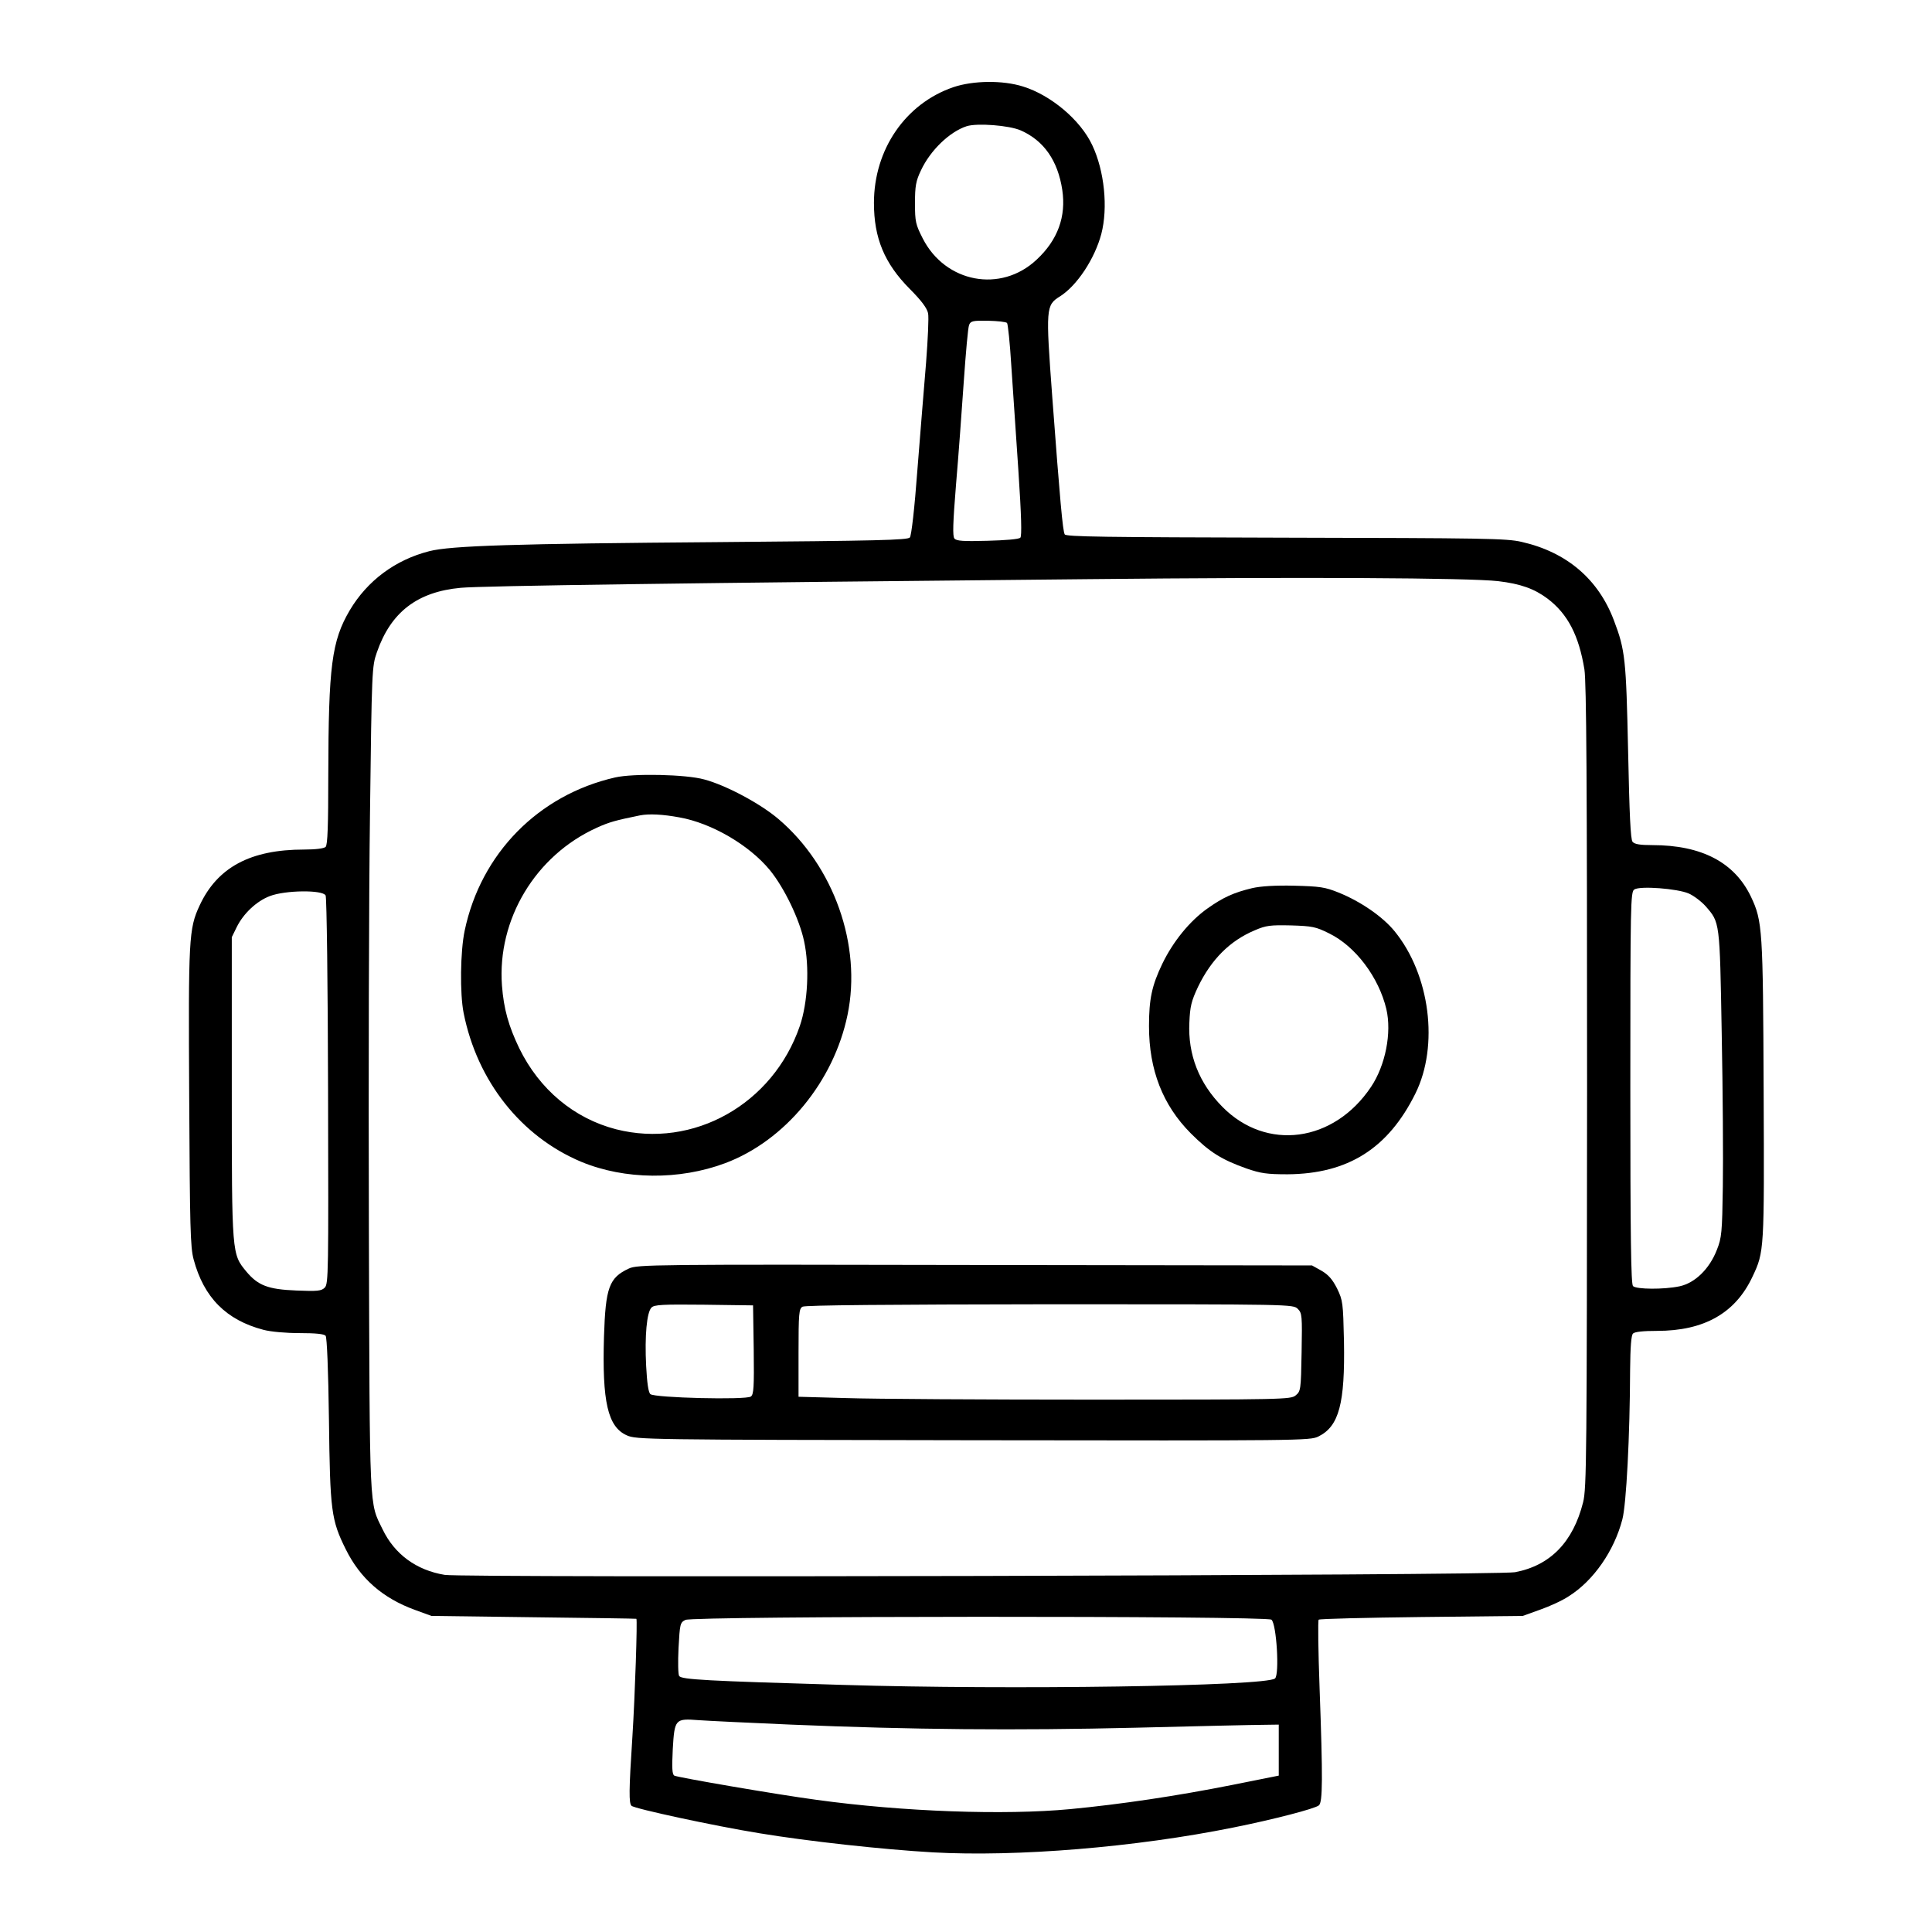
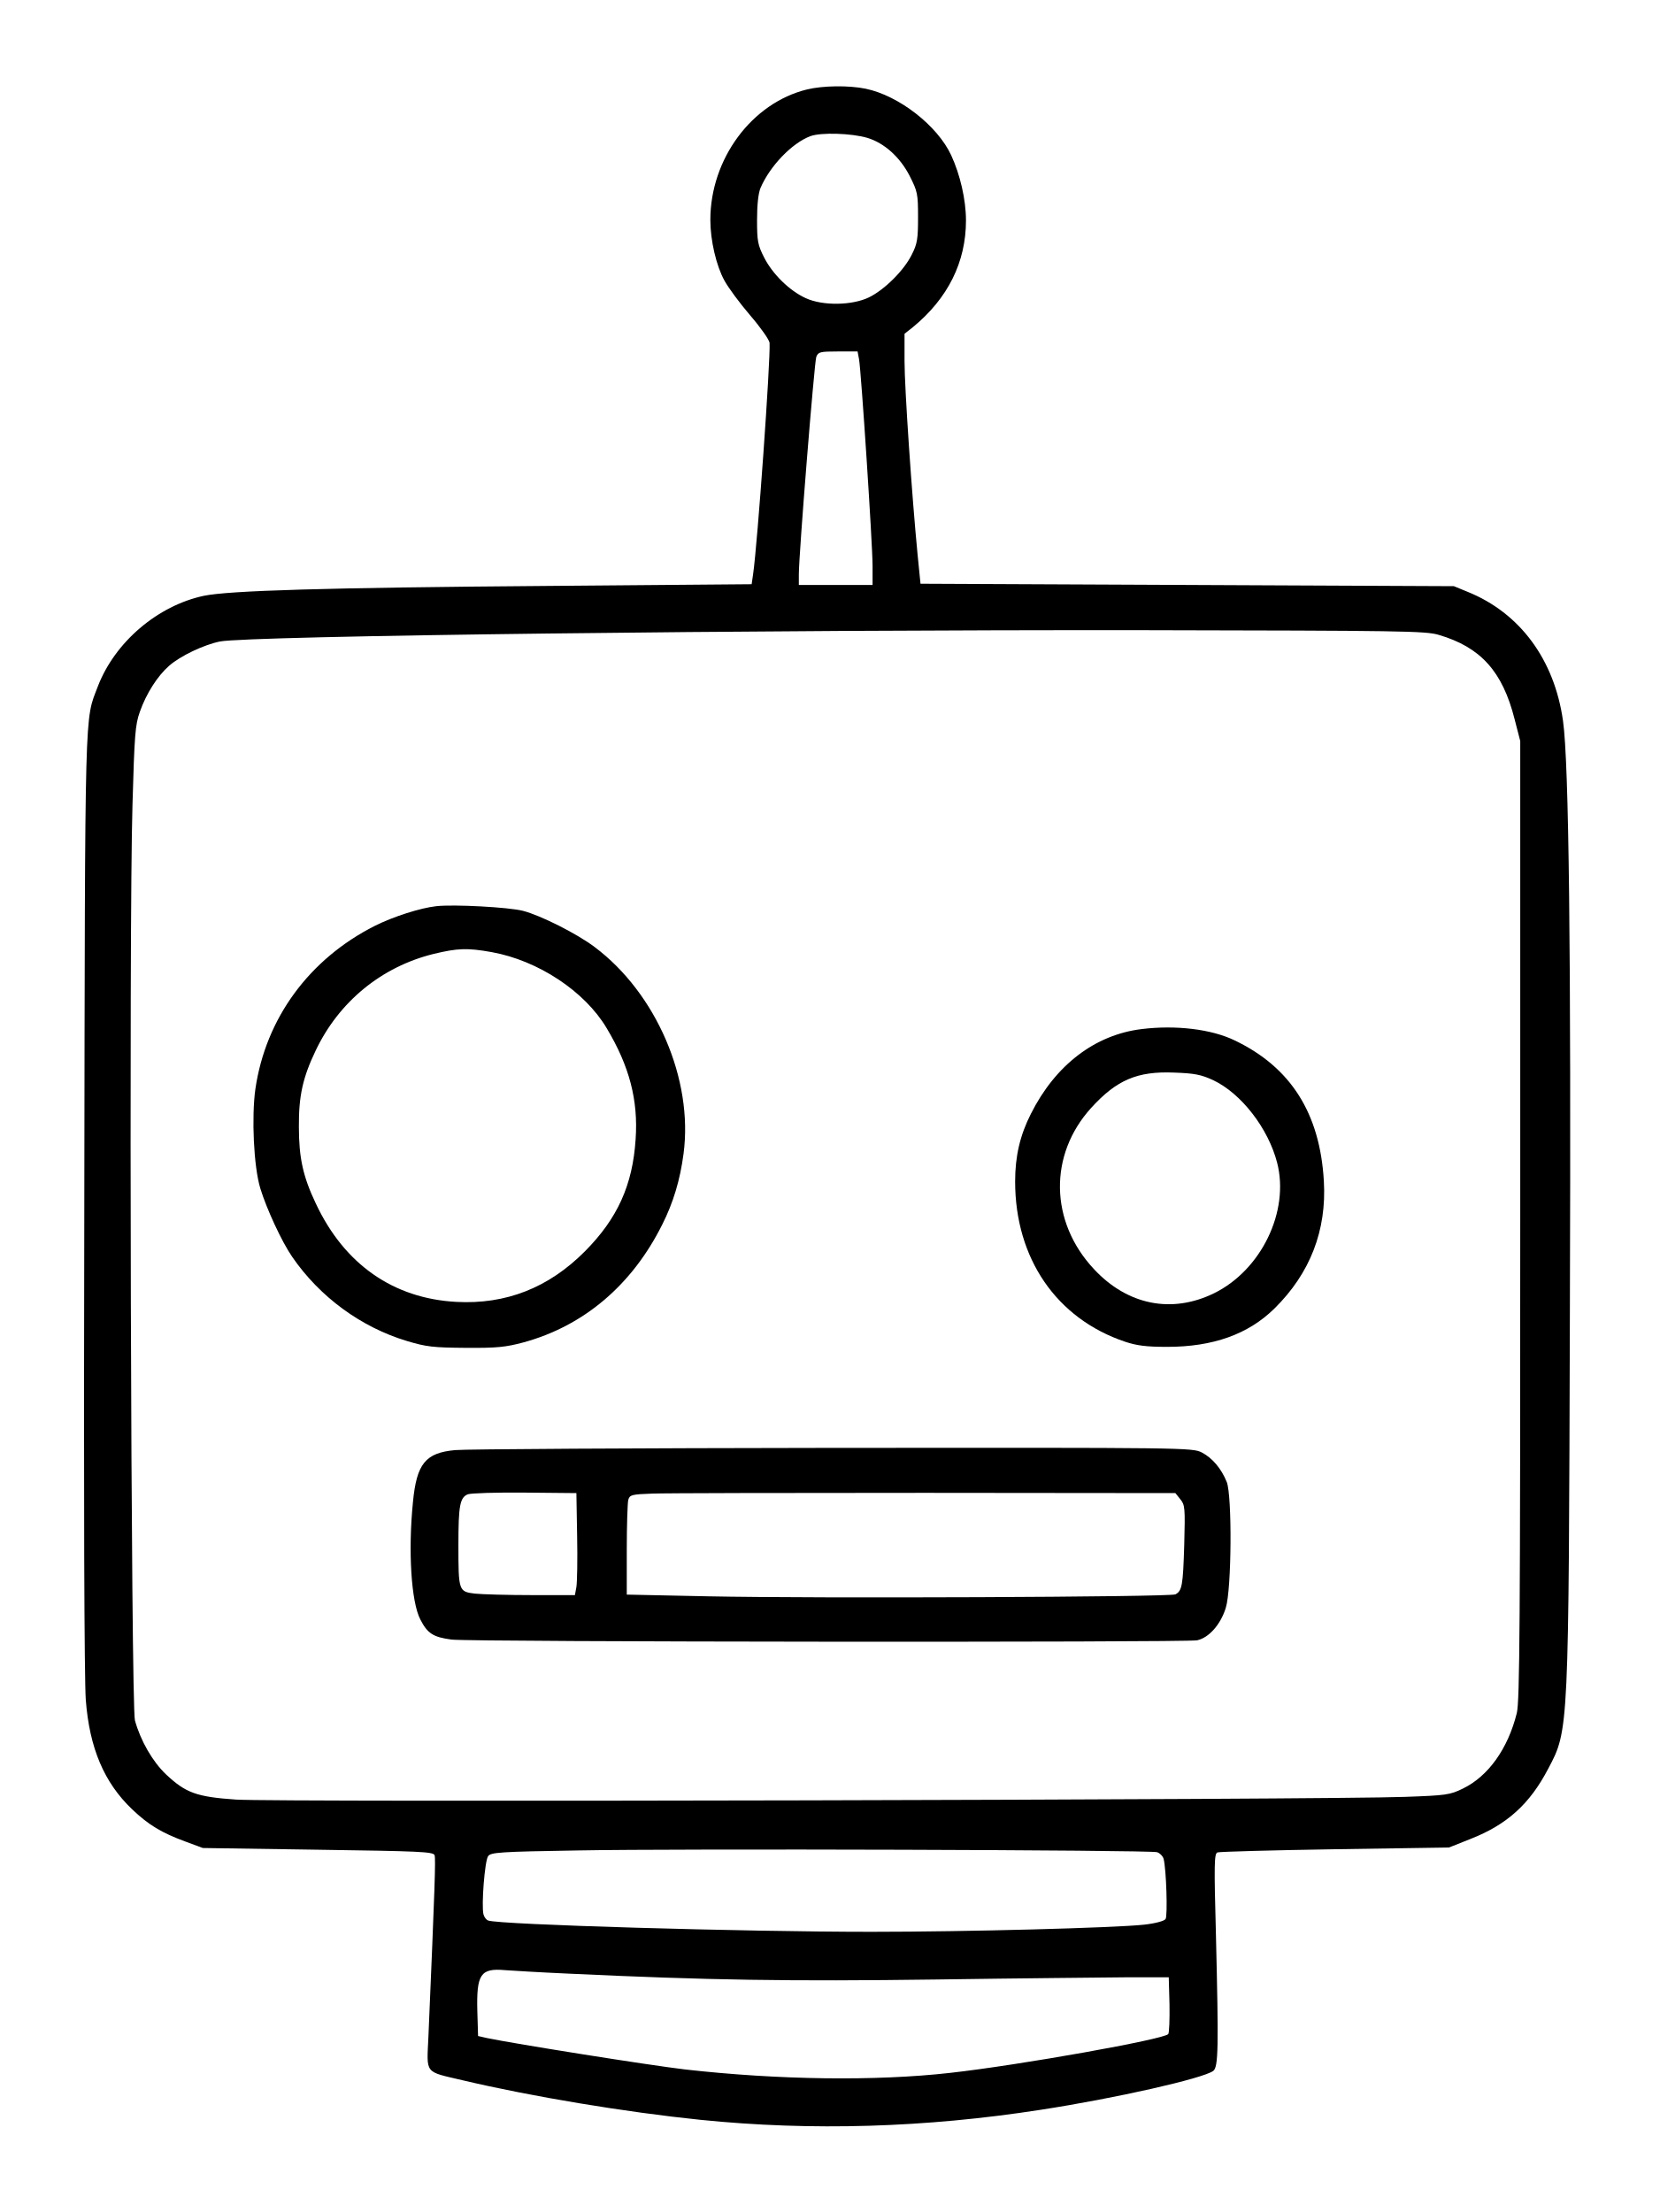
- <svg xmlns="http://www.w3.org/2000/svg" viewBox="0 0 871 871">
-   <g stroke-width="0">
-     <path d="M429.8 39.3C408.2 46.7 394 67.4 394 91.5c0 15.8 4.7 27.2 16.1 38.7 5.3 5.3 7.8 8.7 8.3 11 .4 1.8-.1 11.8-.9 22.3-.9 10.4-2.6 32.1-3.9 48.2-1.3 17.6-2.7 29.7-3.4 30.6-1 1.2-14.6 1.5-86.4 2.1-91.4.7-120.7 1.6-130.3 4.1-15.3 3.9-27.9 13.3-35.8 26.6-8.2 13.9-9.6 25.3-9.7 74.4 0 22.8-.3 31.4-1.2 32.3-.7.7-4.4 1.2-9.7 1.2-24.2 0-39.1 8-47.1 25.2-4.9 10.5-5.1 14.9-4.7 86.9.3 58.2.5 67.2 2 72.7 4.6 17.2 14.7 27.3 31.4 31.7 3.3.9 10.2 1.5 16.4 1.5 7.3 0 11 .4 11.7 1.2.6.8 1.2 15.1 1.5 37.8.5 41.2 1 45.2 7.6 58.5 6.5 13.1 16.6 22 31.2 27.3l7.4 2.7 46 .6c25.3.3 46.2.6 46.4.7.5.3-.6 34.3-1.8 53.2-1.6 24.4-1.6 29.9-.4 31.1 1.3 1.3 37.4 9.1 57.8 12.4 21.8 3.6 55.4 7.3 78.1 8.6 37.9 2.1 91.4-2.3 135.4-11.2 18-3.6 36.9-8.5 38.6-10 1.7-1.4 1.8-12 .3-53-.6-16.5-.8-30.4-.4-30.7.4-.4 21.2-.9 46.3-1.2l45.7-.5 7.8-2.8c4.3-1.5 10.2-4.2 13-6.1 11.1-7 20.4-20.4 24.1-34.6 1.8-6.8 3.4-37.7 3.5-67.5.1-10.4.5-15.5 1.3-16.3s4.7-1.2 10.8-1.2c21.3 0 35.4-8 43.1-24.5 5.3-11.2 5.3-11.7 5-84-.3-72.5-.5-76.2-5.7-87.2-7.4-15.5-22.2-23.3-44.5-23.3-5.5 0-8-.4-8.9-1.5s-1.4-12.1-2-40.7c-.9-41.7-1.3-45.7-6.4-59.1-7-18.6-21.3-30.8-41.6-35.4-6.8-1.6-17.1-1.7-106.4-1.9-82.2-.2-99-.4-99.6-1.5-.9-1.7-2.1-15-5.6-61.8-3-40.4-2.9-41.5 3.5-45.5 7.7-4.9 15.6-16.9 18.6-28.1 3.1-11.9 1.4-28.5-4.1-40.1-5.3-11.3-18.6-22.5-31.2-26.4-9.2-2.9-22.5-2.7-31.4.3m30.4 19.5c10.4 4.6 16.7 13.6 18.7 26.8 1.8 12-2 22.6-11.6 31.5-16.1 15.1-41.1 10.4-51.3-9.6-3.2-6.3-3.5-7.5-3.5-15.9 0-7.7.4-10 2.7-14.8 4.2-9 12.9-17.4 20.6-19.9 4.7-1.5 19.2-.4 24.4 1.9m-6.2 86.8c.4.5 1.3 9 1.9 18.9.7 9.9 2.1 31.2 3.2 47.4 1.4 20.9 1.6 29.8.9 30.5-.6.7-6.9 1.2-14.9 1.4-10.7.3-13.9.1-14.8-1-.9-1-.7-7 .7-24.3 1.1-12.7 2.6-33.6 3.5-46.5s1.9-24.4 2.4-25.5c.7-1.8 1.7-2 8.5-1.9 4.3.1 8.1.5 8.6 1M675.4 262c10.1 1.2 16.3 3.4 22.3 7.9 9.1 6.9 14.1 16.6 16.6 31.9.9 5.9 1.2 49.4 1.2 188.2-.1 166.9-.2 181-1.8 187.3-4.5 17.9-14.8 28.5-30.7 31.5-7.6 1.5-474.2 2.6-482.5 1.2-12.8-2.1-22.6-9.3-28-20.5-6.1-12.5-5.8-5.8-6.2-136.5-.2-65.7 0-149.4.5-186 .8-65.3.9-66.6 3.1-72.9 6.3-18.2 18.3-27.3 37.8-29.1 9.6-.9 103.2-2.2 282.8-3.9 96.8-1 171.7-.6 184.9.9m85.9 140.8c2.3 1 5.7 3.6 7.6 5.7 6.5 7.5 6.4 6.4 7.3 57.5.5 25.6.7 56.6.5 69-.3 20.6-.5 23-2.7 28.5-3.3 8.5-9.8 14.9-16.8 16.4-7.1 1.5-19.5 1.4-21-.1-.9-.9-1.2-22.1-1.2-89.5 0-82.9.1-88.3 1.8-89.3 2.6-1.7 19.4-.4 24.5 1.8m-614.5.9c.5 1 1 40.8 1.1 88.4.2 81.6.2 86.7-1.5 88.4-1.5 1.5-3.2 1.7-12.8 1.3-12.8-.5-17.3-2.3-22.5-8.5-6.6-8-6.6-7.4-6.6-82.8v-68l2.2-4.5c3-6.1 8.9-11.7 14.9-14 6.9-2.7 23.9-2.9 25.2-.3m426.4 326.5c2.3 1.8 3.7 24.8 1.6 26.5-4.1 3.5-119.7 5.2-194.8 2.9-61.8-1.8-72.6-2.4-73.8-4-.5-.6-.6-6.3-.3-12.6.6-10.9.7-11.5 3.1-12.7 3.6-1.8 261.9-1.9 264.2-.1m-216.7 47.3c54.8 2.3 101.4 2.7 155.5 1.4 27.8-.7 53.7-1.3 57.5-1.3l7-.1v23l-21 4.2c-25.2 5-50 8.7-73 10.9-29.6 2.8-75.4 1.2-114.5-4.2-17.9-2.4-62.6-10.1-64-10.9-1-.6-1.1-3.5-.7-11.9.8-13.7 1.1-13.9 11.7-13.1 4.1.3 22.8 1.2 41.5 2" />
-     <path d="M277.3 350.5c-34.6 7.9-60.5 34.3-67.8 69-2 9.4-2.2 28.5-.5 37.1 6.1 30.8 25.9 55.8 53.1 67.2 19.6 8.1 44.2 8.3 64.8.6 27-10.1 49-36.8 55.2-66.9 6.5-31.3-6.2-67.1-31.2-88.3-8.1-6.9-23.6-15.2-33.4-17.8-8.2-2.3-31.9-2.8-40.2-.9m29 18c14.6 2.6 31.5 12.5 40.8 23.8 6.5 8 13.3 22.1 15.4 32 2.5 11.5 1.7 27.6-1.9 38.2-12.1 35.3-48 55.5-82.9 46.6-18.9-4.9-34.5-17.9-43.6-36.5-4.8-10-7-17.7-7.8-28.3-2.2-29.8 15.1-58.7 42.9-71.2 5.5-2.5 8.5-3.3 19.3-5.5 4.1-.8 10.2-.5 17.8.9m258.2 31.9c-8.3 2-13 4.1-20.2 9.2-8 5.7-15.4 14.8-20.3 24.9-4.7 9.8-6 15.9-6 28.1 0 19.8 6.2 35.6 18.8 48.3 8.5 8.5 13.9 11.9 25.2 15.9 6.4 2.2 9.1 2.6 18.5 2.6 27.2-.2 45.3-11.6 57.6-36.4 10.7-21.6 6.6-53.6-9.4-73.2-5.4-6.6-15.3-13.4-25.2-17.4-6.2-2.5-8.5-2.8-20-3.1-8.5-.2-15.1.2-19 1.1m34.7 20.4c11.9 5.8 22.4 19.8 25.8 34.1 2.5 10.7-.4 25.4-6.9 35.1-16.8 25.1-47.2 29.1-67 9-10.6-10.7-15.6-23.6-14.9-38 .3-7.3.9-9.7 3.9-16.1 6-12.4 14.4-20.8 25.6-25.5 5.1-2.2 7-2.4 16.3-2.2 9.6.3 11.2.6 17.2 3.6M283.5 571.9c-8.9 4.1-10.5 8.6-11.2 30.5-.9 29.6 1.7 40.9 10.3 44.7 4.3 1.9 7.8 2 156.1 2.2 148.1.2 151.9.2 155.7-1.7 9.3-4.6 12-14.9 11.5-43-.4-17.3-.5-18.3-3.1-23.7-2.1-4.1-3.8-6.1-7-8l-4.3-2.4-152-.2c-145.9-.3-152.2-.2-156 1.6m56.3 36.6c.2 17 0 20.2-1.3 21.1-2.2 1.6-43.5.6-45.3-1.1-.9-.8-1.5-5.1-1.9-12.7-.7-13.6.3-24.2 2.4-26.3 1.2-1.3 5-1.5 23.6-1.3l22.2.3zm245.3-18.4c1.9 1.9 2 3 1.7 19.6-.3 17-.4 17.5-2.7 19.4-2.2 1.8-5.2 1.9-91.5 1.9-49 0-98.9-.3-110.8-.7l-21.8-.6v-19.8c0-17.8.2-19.9 1.8-20.8 1.1-.7 38.8-1 111.5-1.1 109.5 0 109.7 0 111.8 2.1" />
+ <svg xmlns="http://www.w3.org/2000/svg" version="1.0" width="675pt" height="900pt" viewBox="0 0 675 900" preserveAspectRatio="xMidYMid meet">
+   <g transform="translate(0,900) scale(0.1,-0.1)" fill="#000000" stroke="none">
+     <path d="M3283 8636 c-224 -55 -393 -282 -393 -531 0 -83 24 -186 57 -246 15 -28 62 -92 105 -142 43 -50 78 -100 79 -112 4 -73 -49 -816 -67 -941 l-6 -41 -831 -7 c-909 -7 -1293 -19 -1397 -40 -189 -40 -363 -189 -432 -369 -54 -143 -52 -37 -55 -2092 -3 -1225 0 -1947 6 -2031 15 -197 75 -337 188 -445 67 -64 120 -96 218 -132 l70 -26 468 -7 c413 -6 469 -8 475 -22 5 -14 1 -130 -25 -738 -7 -155 -18 -141 139 -178 279 -66 665 -130 968 -161 452 -46 915 -32 1385 41 305 47 658 127 701 158 21 16 22 94 11 552 -8 291 -7 332 6 337 8 3 224 9 479 13 l463 7 88 35 c148 58 241 142 316 286 84 158 83 150 88 1871 5 1459 -4 2223 -28 2392 -35 249 -175 439 -388 525 l-56 23 -1085 5 -1085 5 -12 120 c-23 237 -53 676 -53 786 l0 111 33 26 c144 118 217 266 217 435 0 85 -24 187 -60 265 -56 121 -213 243 -348 271 -68 14 -173 13 -239 -3z m246 -197 c69 -21 132 -78 171 -153 33 -65 35 -74 35 -170 0 -87 -3 -108 -25 -151 -31 -64 -111 -144 -175 -175 -68 -33 -188 -35 -257 -3 -66 30 -135 98 -169 165 -26 51 -29 67 -29 153 0 61 5 108 14 130 38 89 128 183 203 211 43 16 168 12 232 -7z m-34 -901 c9 -52 55 -755 55 -840 l0 -78 -150 0 -150 0 0 43 c0 82 63 862 71 885 8 20 15 22 88 22 l80 0 6 -32z m2358 -1121 c171 -50 260 -149 309 -343 l23 -89 0 -1950 c0 -1627 -2 -1959 -14 -2005 -36 -145 -116 -257 -219 -307 -53 -26 -68 -28 -237 -34 -302 -12 -4605 -22 -4755 -11 -160 11 -204 27 -284 102 -55 52 -104 137 -127 220 -16 57 -25 3236 -10 3725 8 285 11 326 30 379 26 74 72 146 119 187 45 40 142 86 207 99 117 23 2180 48 3765 46 1037 -2 1140 -3 1193 -19z m-1146 -4953 c11 -3 24 -16 27 -27 11 -41 17 -232 8 -245 -5 -8 -42 -18 -88 -23 -121 -13 -720 -29 -1109 -29 -517 0 -1516 29 -1559 46 -8 3 -16 14 -19 25 -9 34 5 219 19 237 11 15 45 18 361 23 416 8 2329 2 2360 -7z m-2397 -494 c572 -27 901 -32 1500 -24 338 5 689 8 780 9 l165 0 3 -110 c1 -60 -1 -115 -5 -121 -15 -21 -601 -126 -888 -158 -301 -34 -697 -29 -1078 14 -145 17 -692 104 -807 128 l-35 8 -3 100 c-4 152 13 177 113 168 28 -2 142 -9 255 -14z" />
+     <path d="M1775 5313 c-64 -7 -174 -42 -250 -80 -267 -135 -444 -376 -486 -664 -16 -114 -7 -315 20 -404 25 -82 87 -217 130 -279 112 -163 280 -286 466 -342 80 -24 107 -27 240 -28 127 -1 163 3 234 22 246 67 442 233 565 479 45 89 73 182 87 289 40 302 -111 653 -362 841 -70 53 -218 128 -291 147 -58 15 -282 27 -353 19z m226 -187 c188 -34 378 -159 467 -309 93 -155 129 -294 118 -452 -12 -187 -74 -323 -206 -456 -148 -149 -322 -217 -524 -206 -256 14 -455 153 -571 400 -52 109 -69 186 -69 312 -1 126 16 201 68 310 95 200 269 342 481 394 96 23 136 25 236 7z" />
+     <path d="M4645 4813 c-190 -23 -351 -146 -451 -345 -44 -87 -64 -172 -64 -275 0 -313 168 -558 447 -652 48 -16 87 -21 171 -21 187 0 330 51 437 156 145 143 213 318 201 519 -16 276 -135 463 -363 572 -95 46 -240 63 -378 46z m291 -208 c114 -54 224 -196 260 -336 51 -198 -65 -437 -257 -531 -172 -84 -352 -48 -488 98 -181 193 -185 466 -11 657 103 113 187 149 336 143 84 -3 110 -8 160 -31z" />
+     <path d="M1852 3100 c-121 -11 -157 -55 -172 -212 -20 -199 -7 -406 30 -477 29 -57 52 -72 127 -82 78 -10 2983 -12 3033 -3 48 10 96 64 117 132 24 76 26 456 4 512 -22 55 -59 98 -101 120 -39 20 -60 20 -1502 19 -805 -1 -1496 -5 -1536 -9z m496 -350 c2 -96 0 -190 -3 -207 l-6 -33 -177 0 c-97 0 -201 3 -230 6 -66 8 -67 11 -67 199 0 158 6 192 38 205 12 5 117 8 232 7 l210 -2 3 -175z m2454 150 c19 -23 20 -35 16 -185 -5 -167 -9 -188 -36 -202 -22 -11 -1471 -17 -1899 -8 l-333 7 0 182 c0 99 3 191 6 203 6 21 13 23 98 26 50 2 549 3 1109 3 l1019 -1 20 -25z" />
  </g>
</svg>
